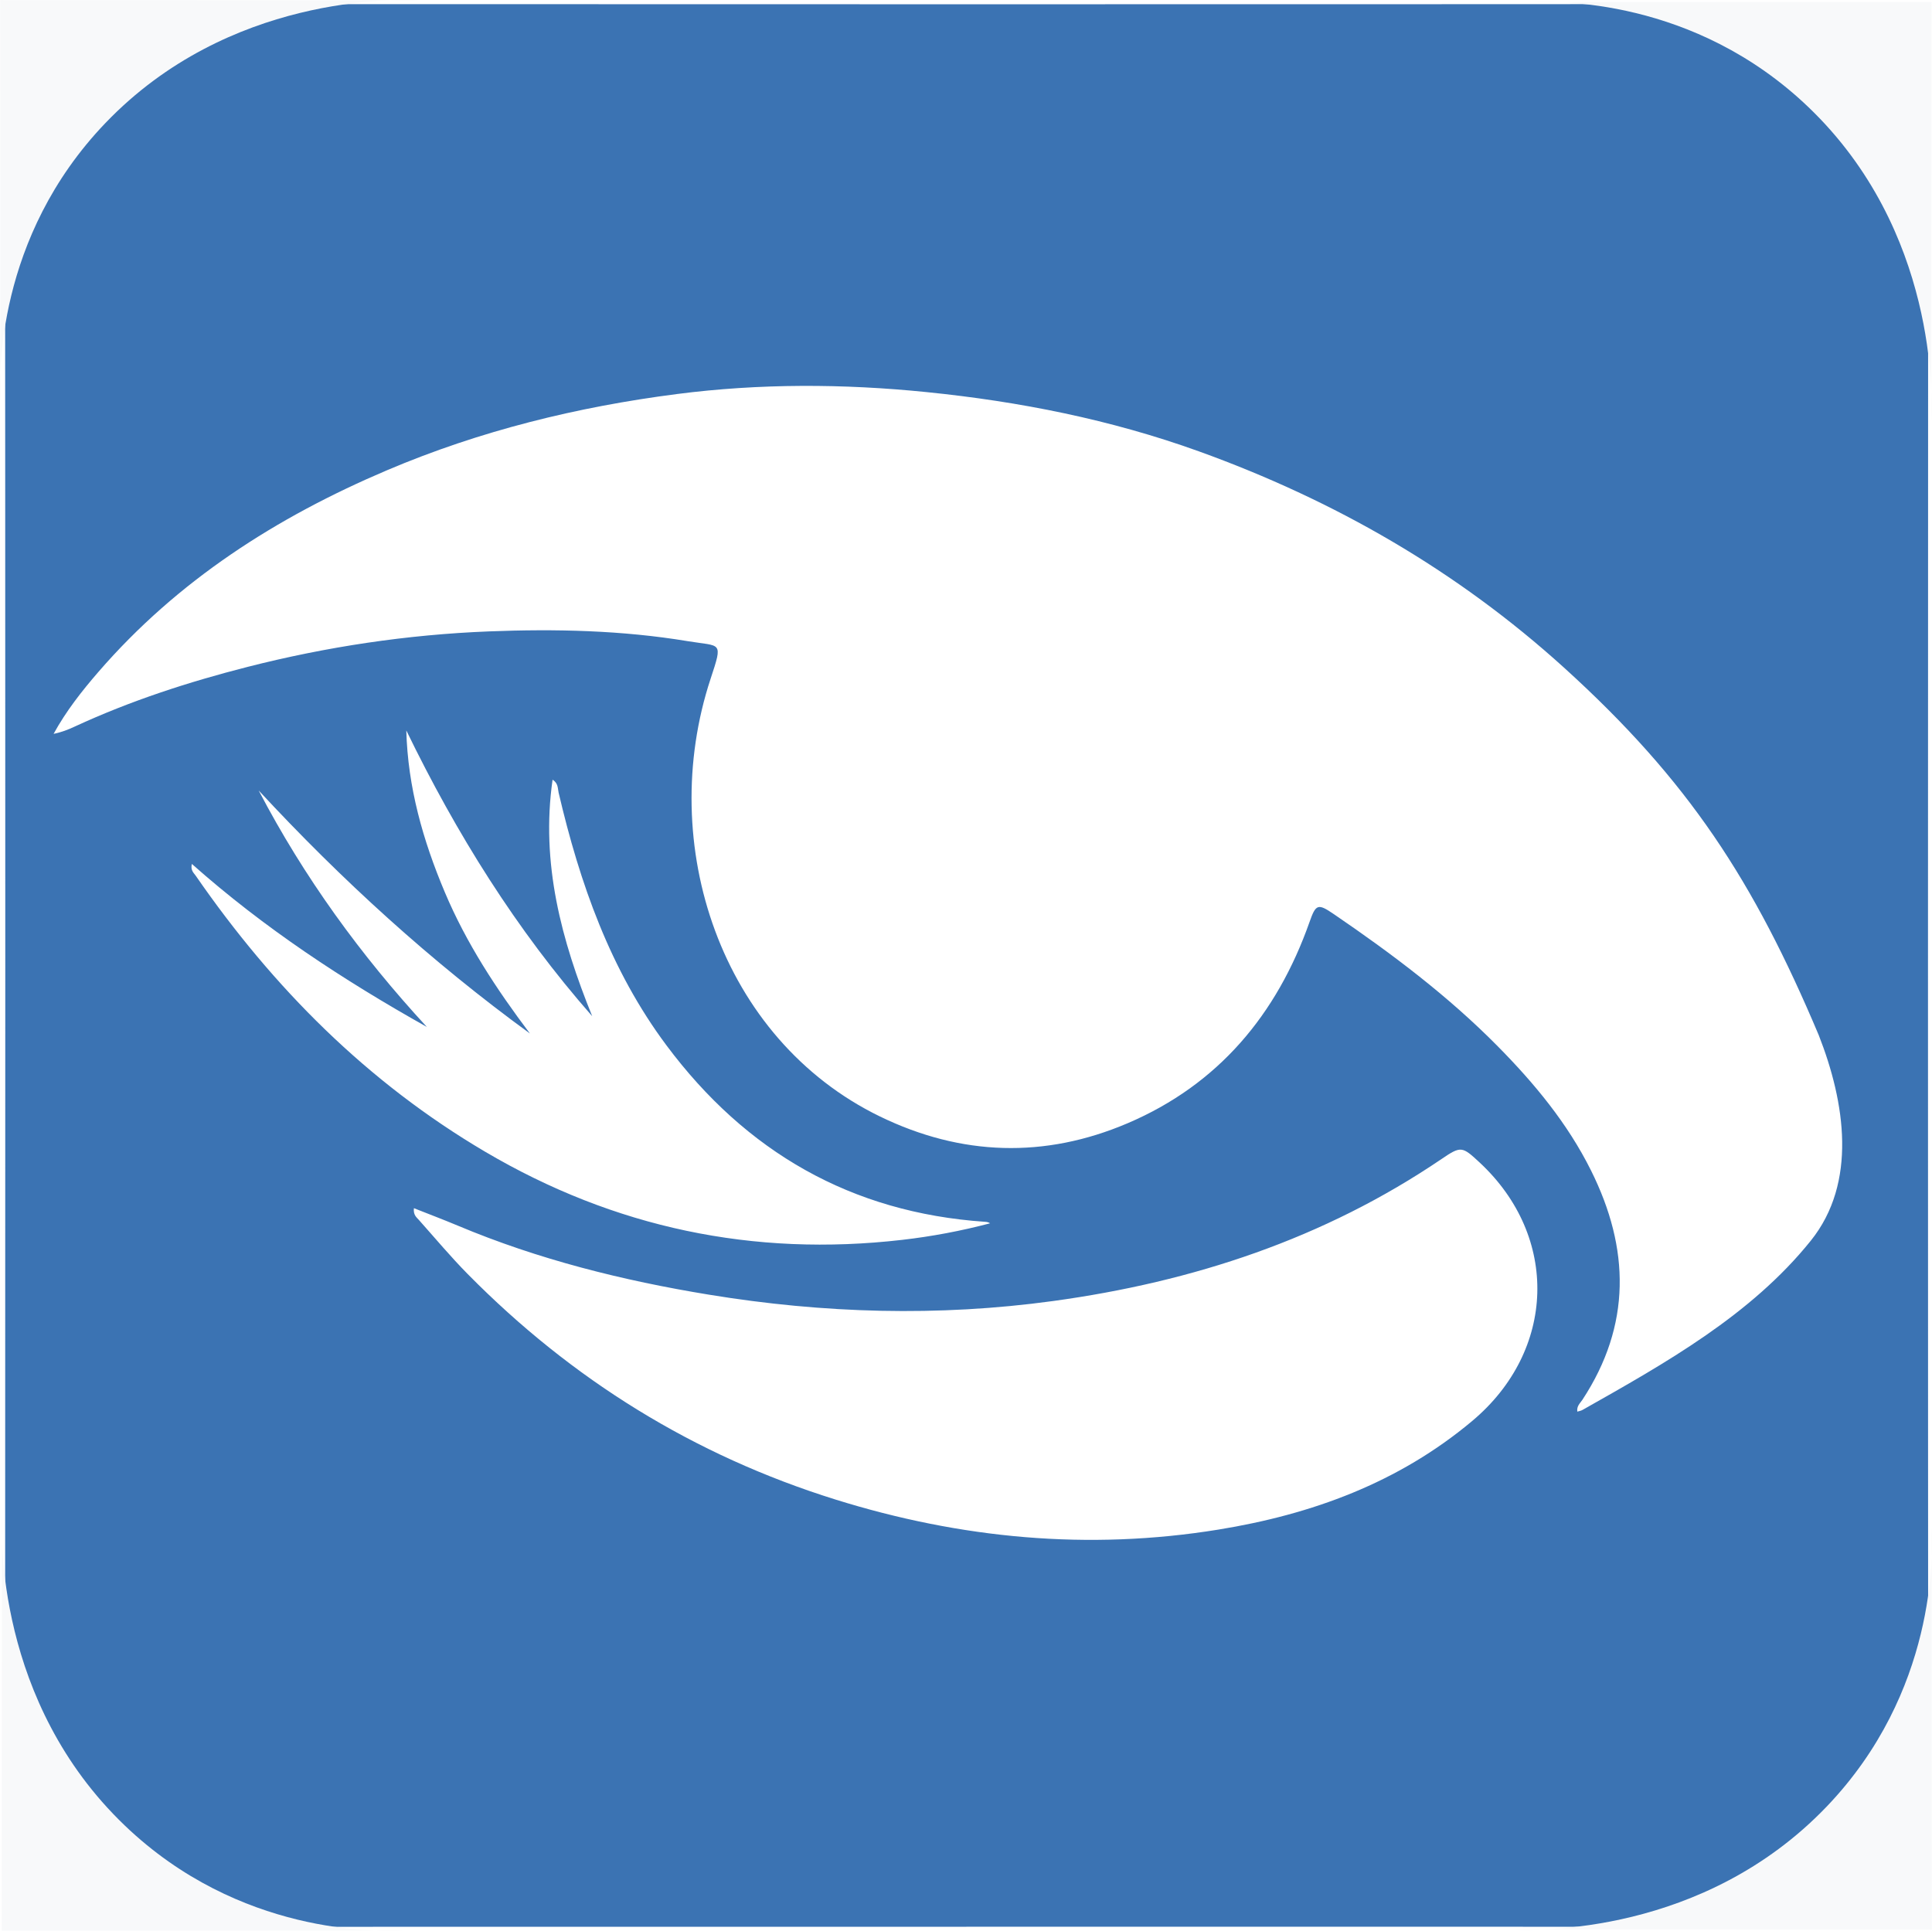
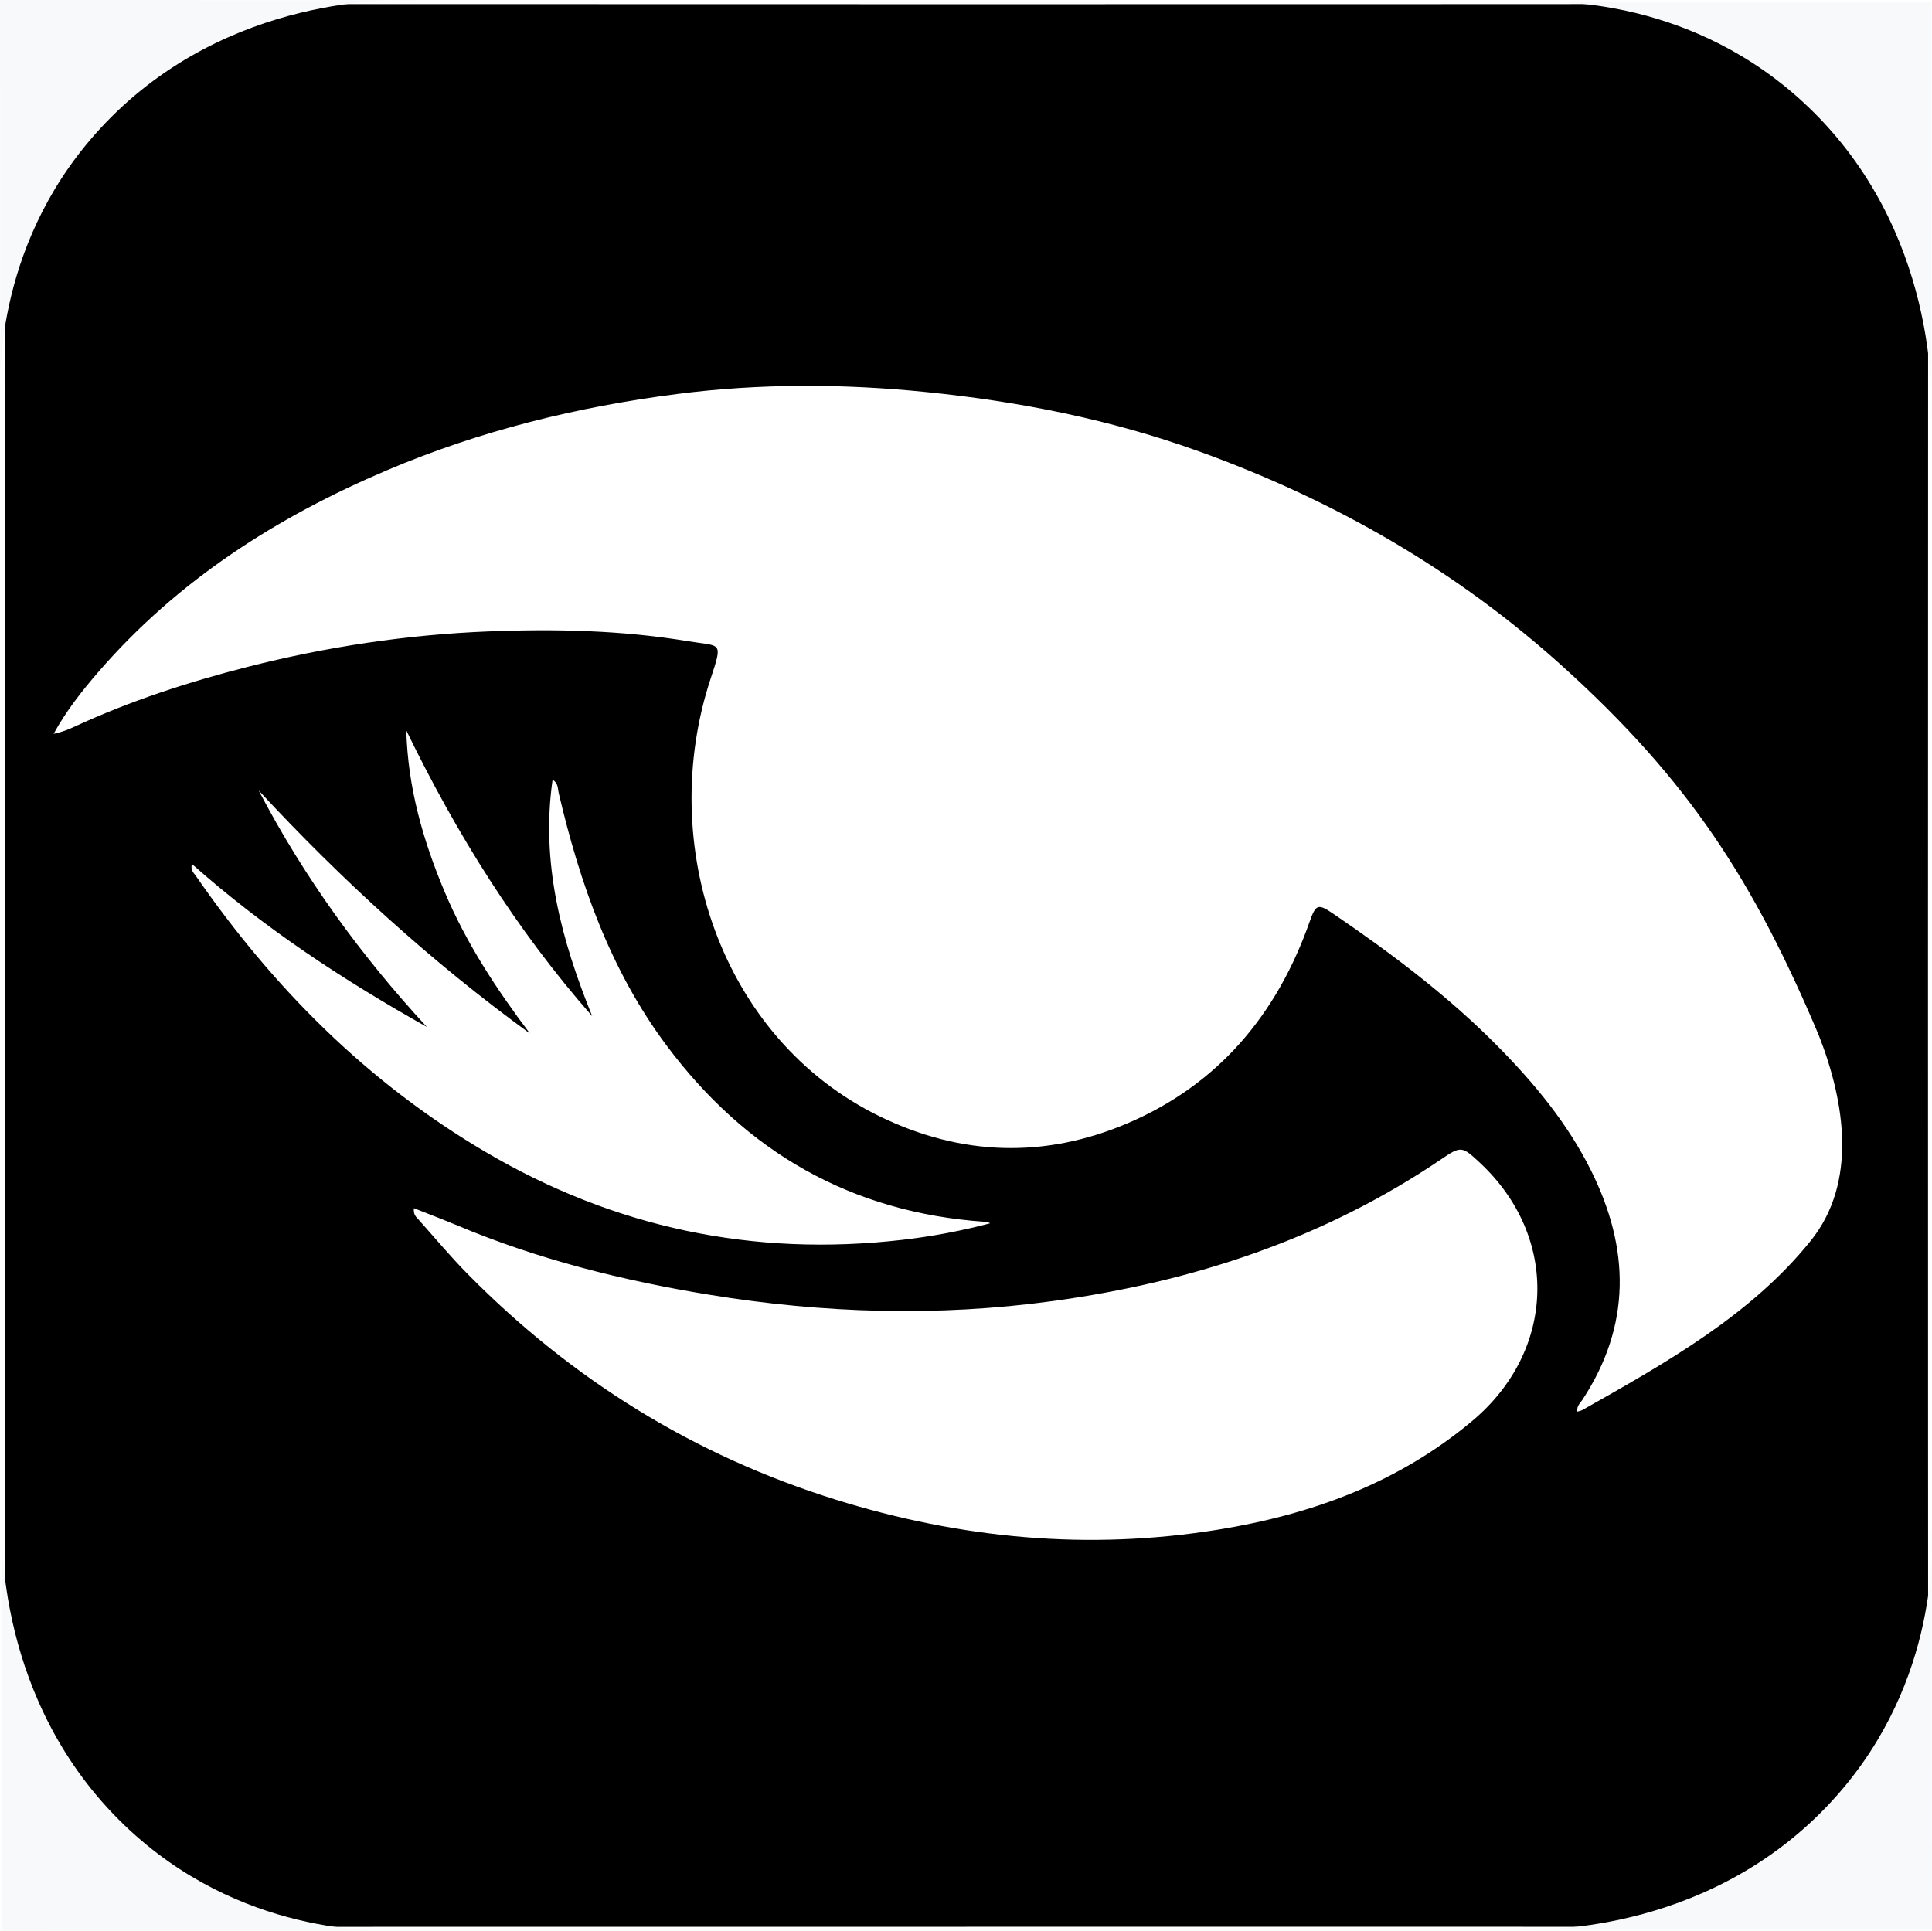
<svg xmlns="http://www.w3.org/2000/svg" id="Layer_2" data-name="Layer 2" viewBox="0 0 515.5 515.24">
  <defs>
    <style>
      .cls-1 {
        fill: #f8f9fa;
      }
      #Layer_1-2 {
-         fill: #3b73b3;
+         fill: black;
      }
    </style>
  </defs>
  <g id="Layer_1-2" data-name="Layer 1">
    <path d="M257.86,514.16c-84.38,0-168.75-.02-253.12,.08-2.95,0-3.38-.82-3.38-3.52,.07-168.75,.07-337.5-.02-506.25,0-2.95,.81-3.38,3.51-3.38,168.75,.07,337.5,.07,506.25-.02,2.95,0,3.38,.81,3.38,3.51-.07,168.75-.07,337.5,.02,506.25,0,2.95-.81,3.38-3.51,3.38-84.37-.08-168.75-.06-253.12-.06Zm162.99-137.46c.51-.16,.99-.22,1.37-.44,22.19-12.53,44.99-25.31,60.95-45.19,12.42-15.48,9.17-36.86,2.11-54.84-17.38-41.21-34.67-67.89-67.98-98.08-28.58-25.9-61.26-44.66-97.4-57.7-23.54-8.49-47.87-13.31-72.7-15.82-22.2-2.25-44.48-2.33-66.58,.52-26.6,3.43-52.51,9.78-77.34,20.33-29.51,12.54-55.89,29.41-77.03,53.83-4.43,5.12-8.63,10.46-11.95,16.52,2.12-.42,3.94-1.15,5.72-1.98,14.8-6.84,30.25-11.86,46.01-15.88,21.13-5.39,42.62-8.62,64.41-9.48,17.75-.7,35.52-.3,53.08,2.61,4.45,.74,6.81,.7,7.64,1.74,.83,1.05,.13,3.18-1.55,8.27-14.59,44.22,2.7,96.16,45.17,116.82,21.73,10.57,43.99,11.23,66.05,1.83,24.24-10.33,39.86-29.02,48.57-53.69,.85-2.42,1.41-3.68,2.29-3.97,.88-.29,2.08,.39,4.22,1.85,15.51,10.58,30.49,21.85,43.71,35.24,9.78,9.9,18.63,20.57,24.89,33.14,10.37,20.8,10.81,41.26-2.29,61.21-.58,.89-1.56,1.64-1.36,3.14Zm-310.41-54.32c-.21,1.84,.7,2.46,1.34,3.18,4.32,4.85,8.5,9.85,13.06,14.47,27.73,28.1,60.29,48.33,98.06,60.12,33.46,10.44,67.49,13.66,102.18,8.03,24.94-4.05,48.07-12.49,67.74-28.99,22.37-18.76,23.27-49.16,1.99-68.96-4.68-4.36-4.99-4.47-10.18-.94-31.38,21.29-66.32,32.77-103.62,37.89-30.71,4.21-61.3,3.31-91.83-1.69-23.01-3.77-45.51-9.38-67.07-18.44-3.76-1.58-7.59-3.02-11.67-4.64Zm-2.03-127.48c.4,15.17,4.45,29.37,10.26,43.15,5.74,13.64,13.79,25.9,22.72,37.74-26.39-19.21-50.27-41.01-72.37-64.85,12.07,23.11,27.21,43.96,44.87,63.1-22.27-12.5-43.44-26.39-62.7-43.5-.4,1.74,.52,2.4,1.05,3.17,20.65,29.88,45.78,55.11,77.22,73.64,34.43,20.29,71.56,28.09,111.27,23.51,7.91-.91,15.72-2.38,23.45-4.42-.48-.32-.94-.37-1.4-.4-35.66-2.45-63.75-18.66-84.95-47.08-15.01-20.12-23.13-43.27-28.78-67.44-.26-1.12-.06-2.48-1.61-3.46-3.19,22.3,2.36,42.84,10.57,63.11-20.29-23.08-36.27-48.78-49.61-76.27Z" />
    <path class="cls-1" d="M.09,107.31L.04,.02,111.9,.08c-6.3-.29-50.86-1.6-83.78,32.76C-1.17,63.41-.23,100.26,.09,107.31Z" />
    <path class="cls-1" d="M107.75,515.16l-107.29,.05,.06-111.86c-.29,6.3-1.6,50.86,32.76,83.78,30.57,29.29,67.41,28.35,74.46,28.03Z" />
    <path class="cls-1" d="M408.08,.58l107.29-.05-.06,111.86c.29-6.3,1.6-50.86-32.76-83.78C451.98-.68,415.13,.26,408.08,.58Z" />
    <path class="cls-1" d="M515.41,407.64l.05,107.29-111.86-.06c6.3,.29,50.86,1.6,83.78-32.76,29.29-30.57,28.35-67.41,28.03-74.46Z" />
  </g>
</svg>
